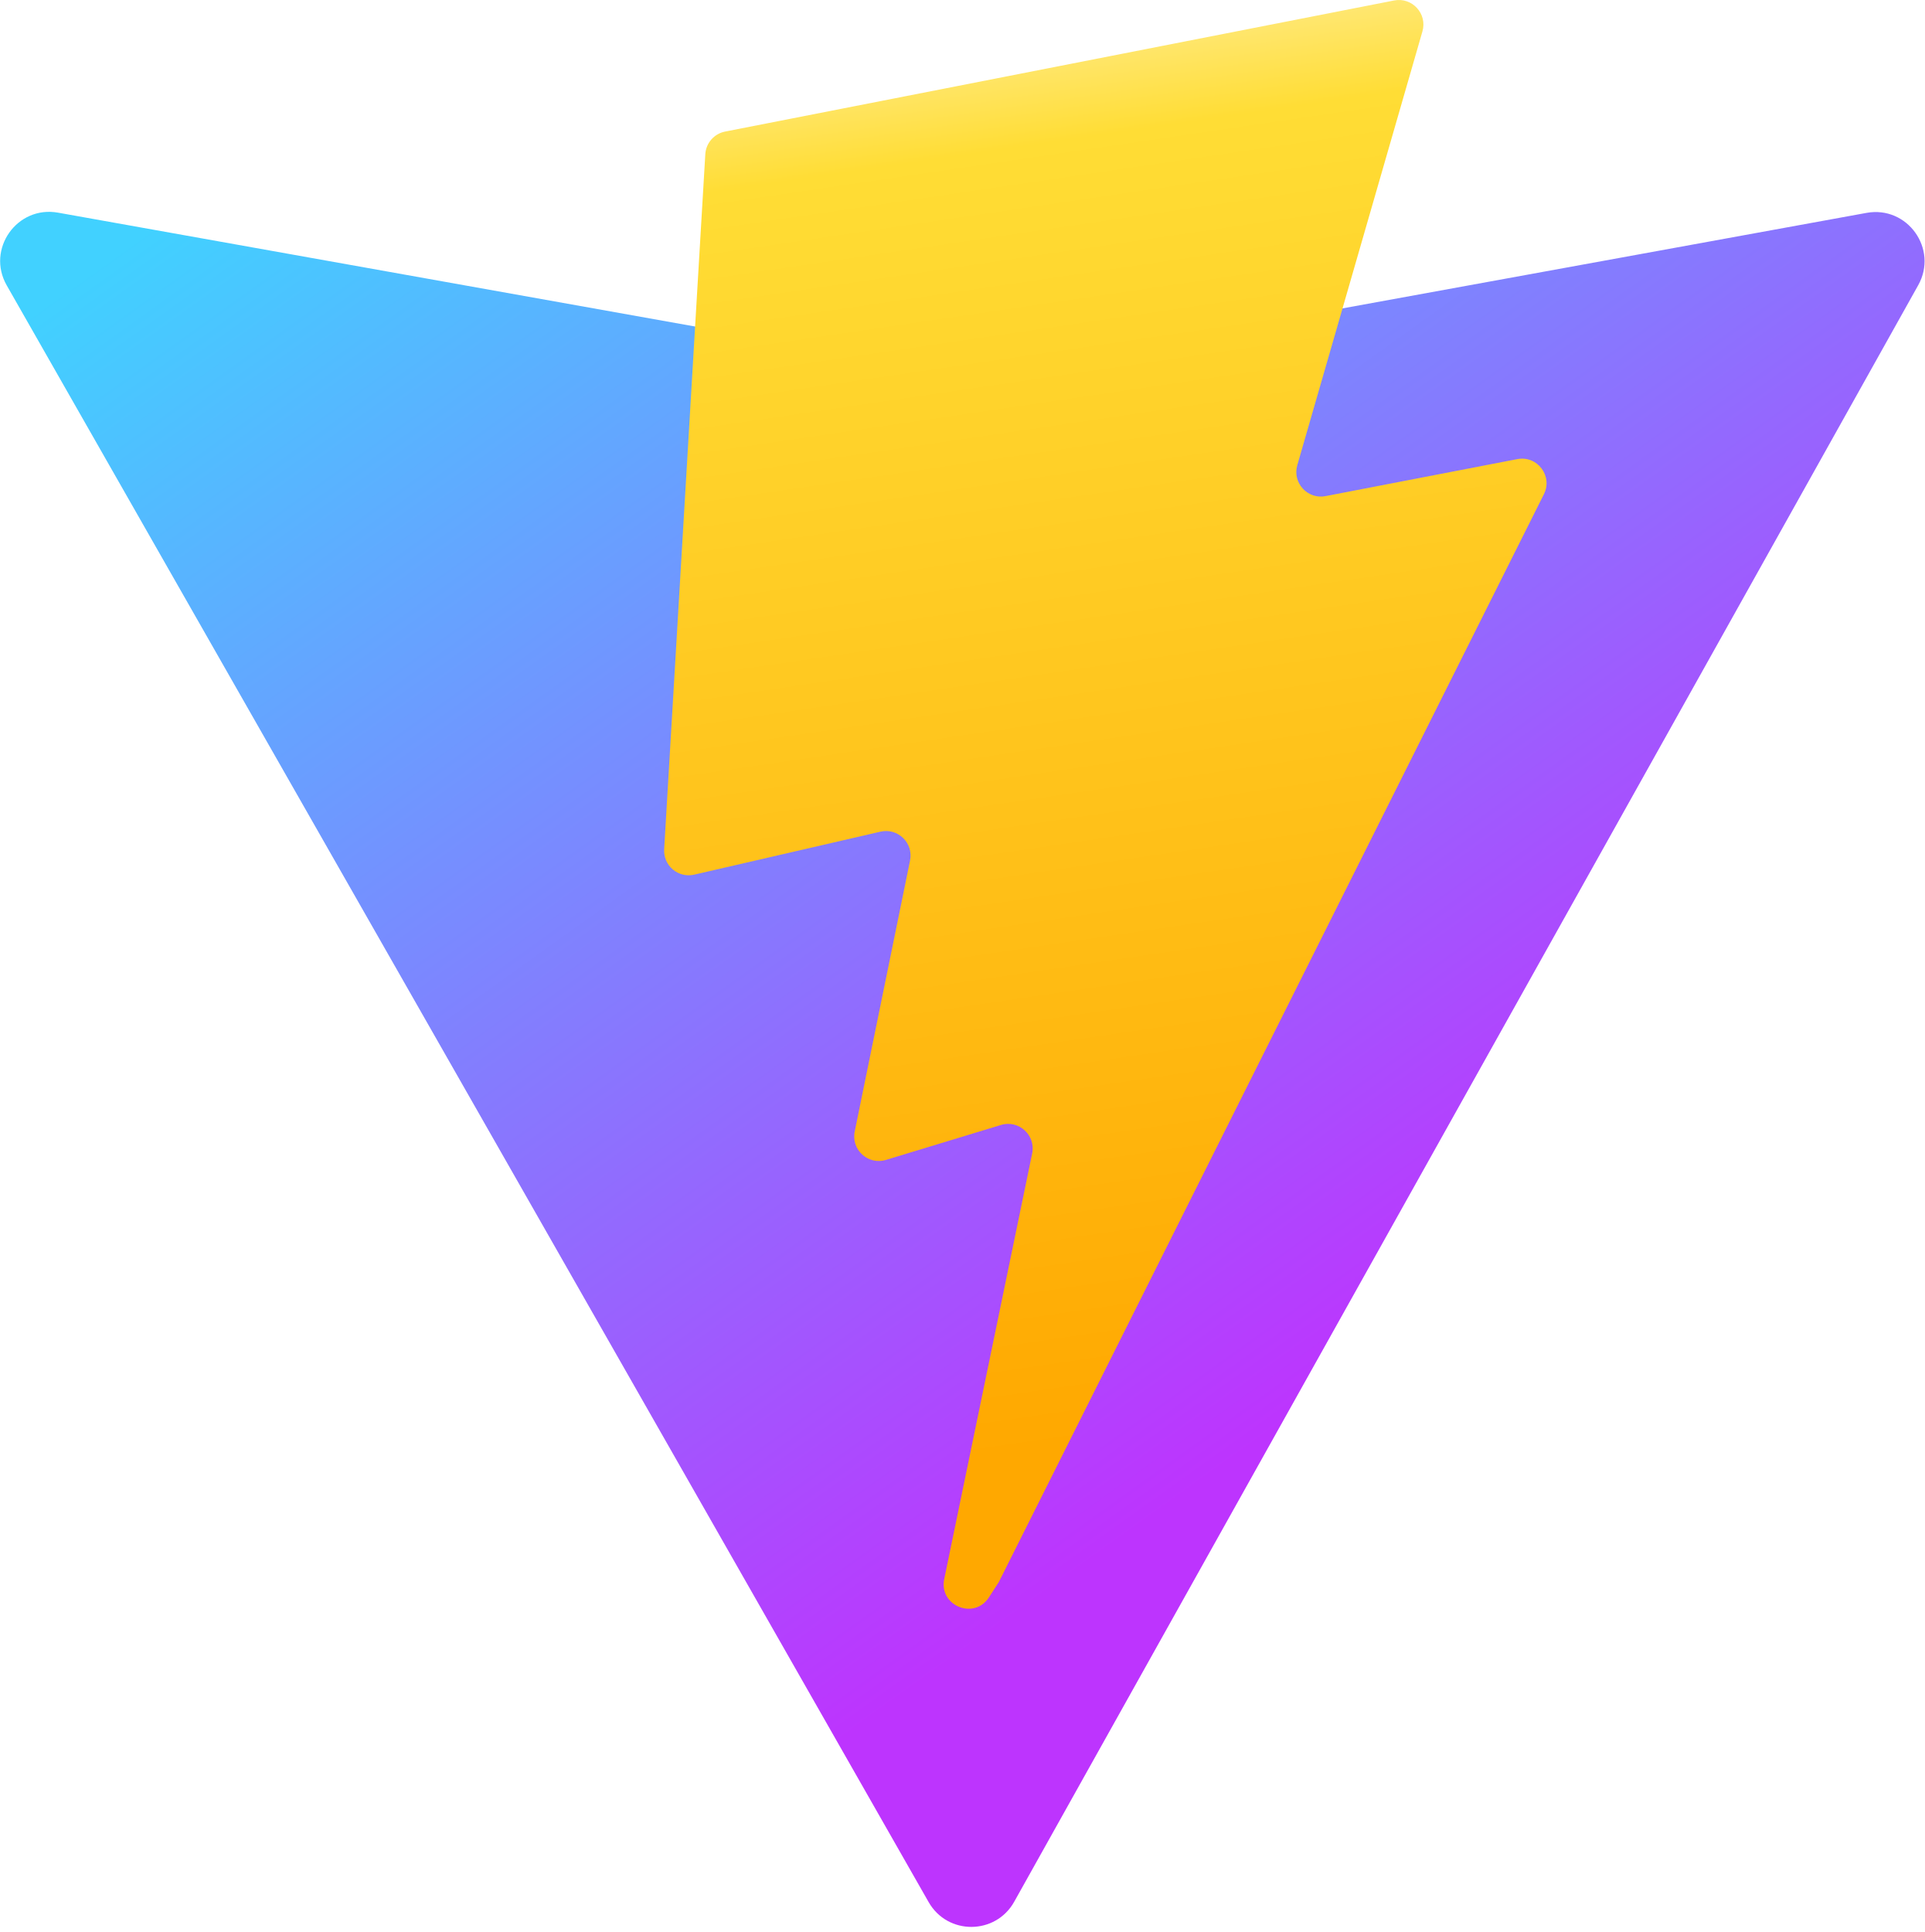
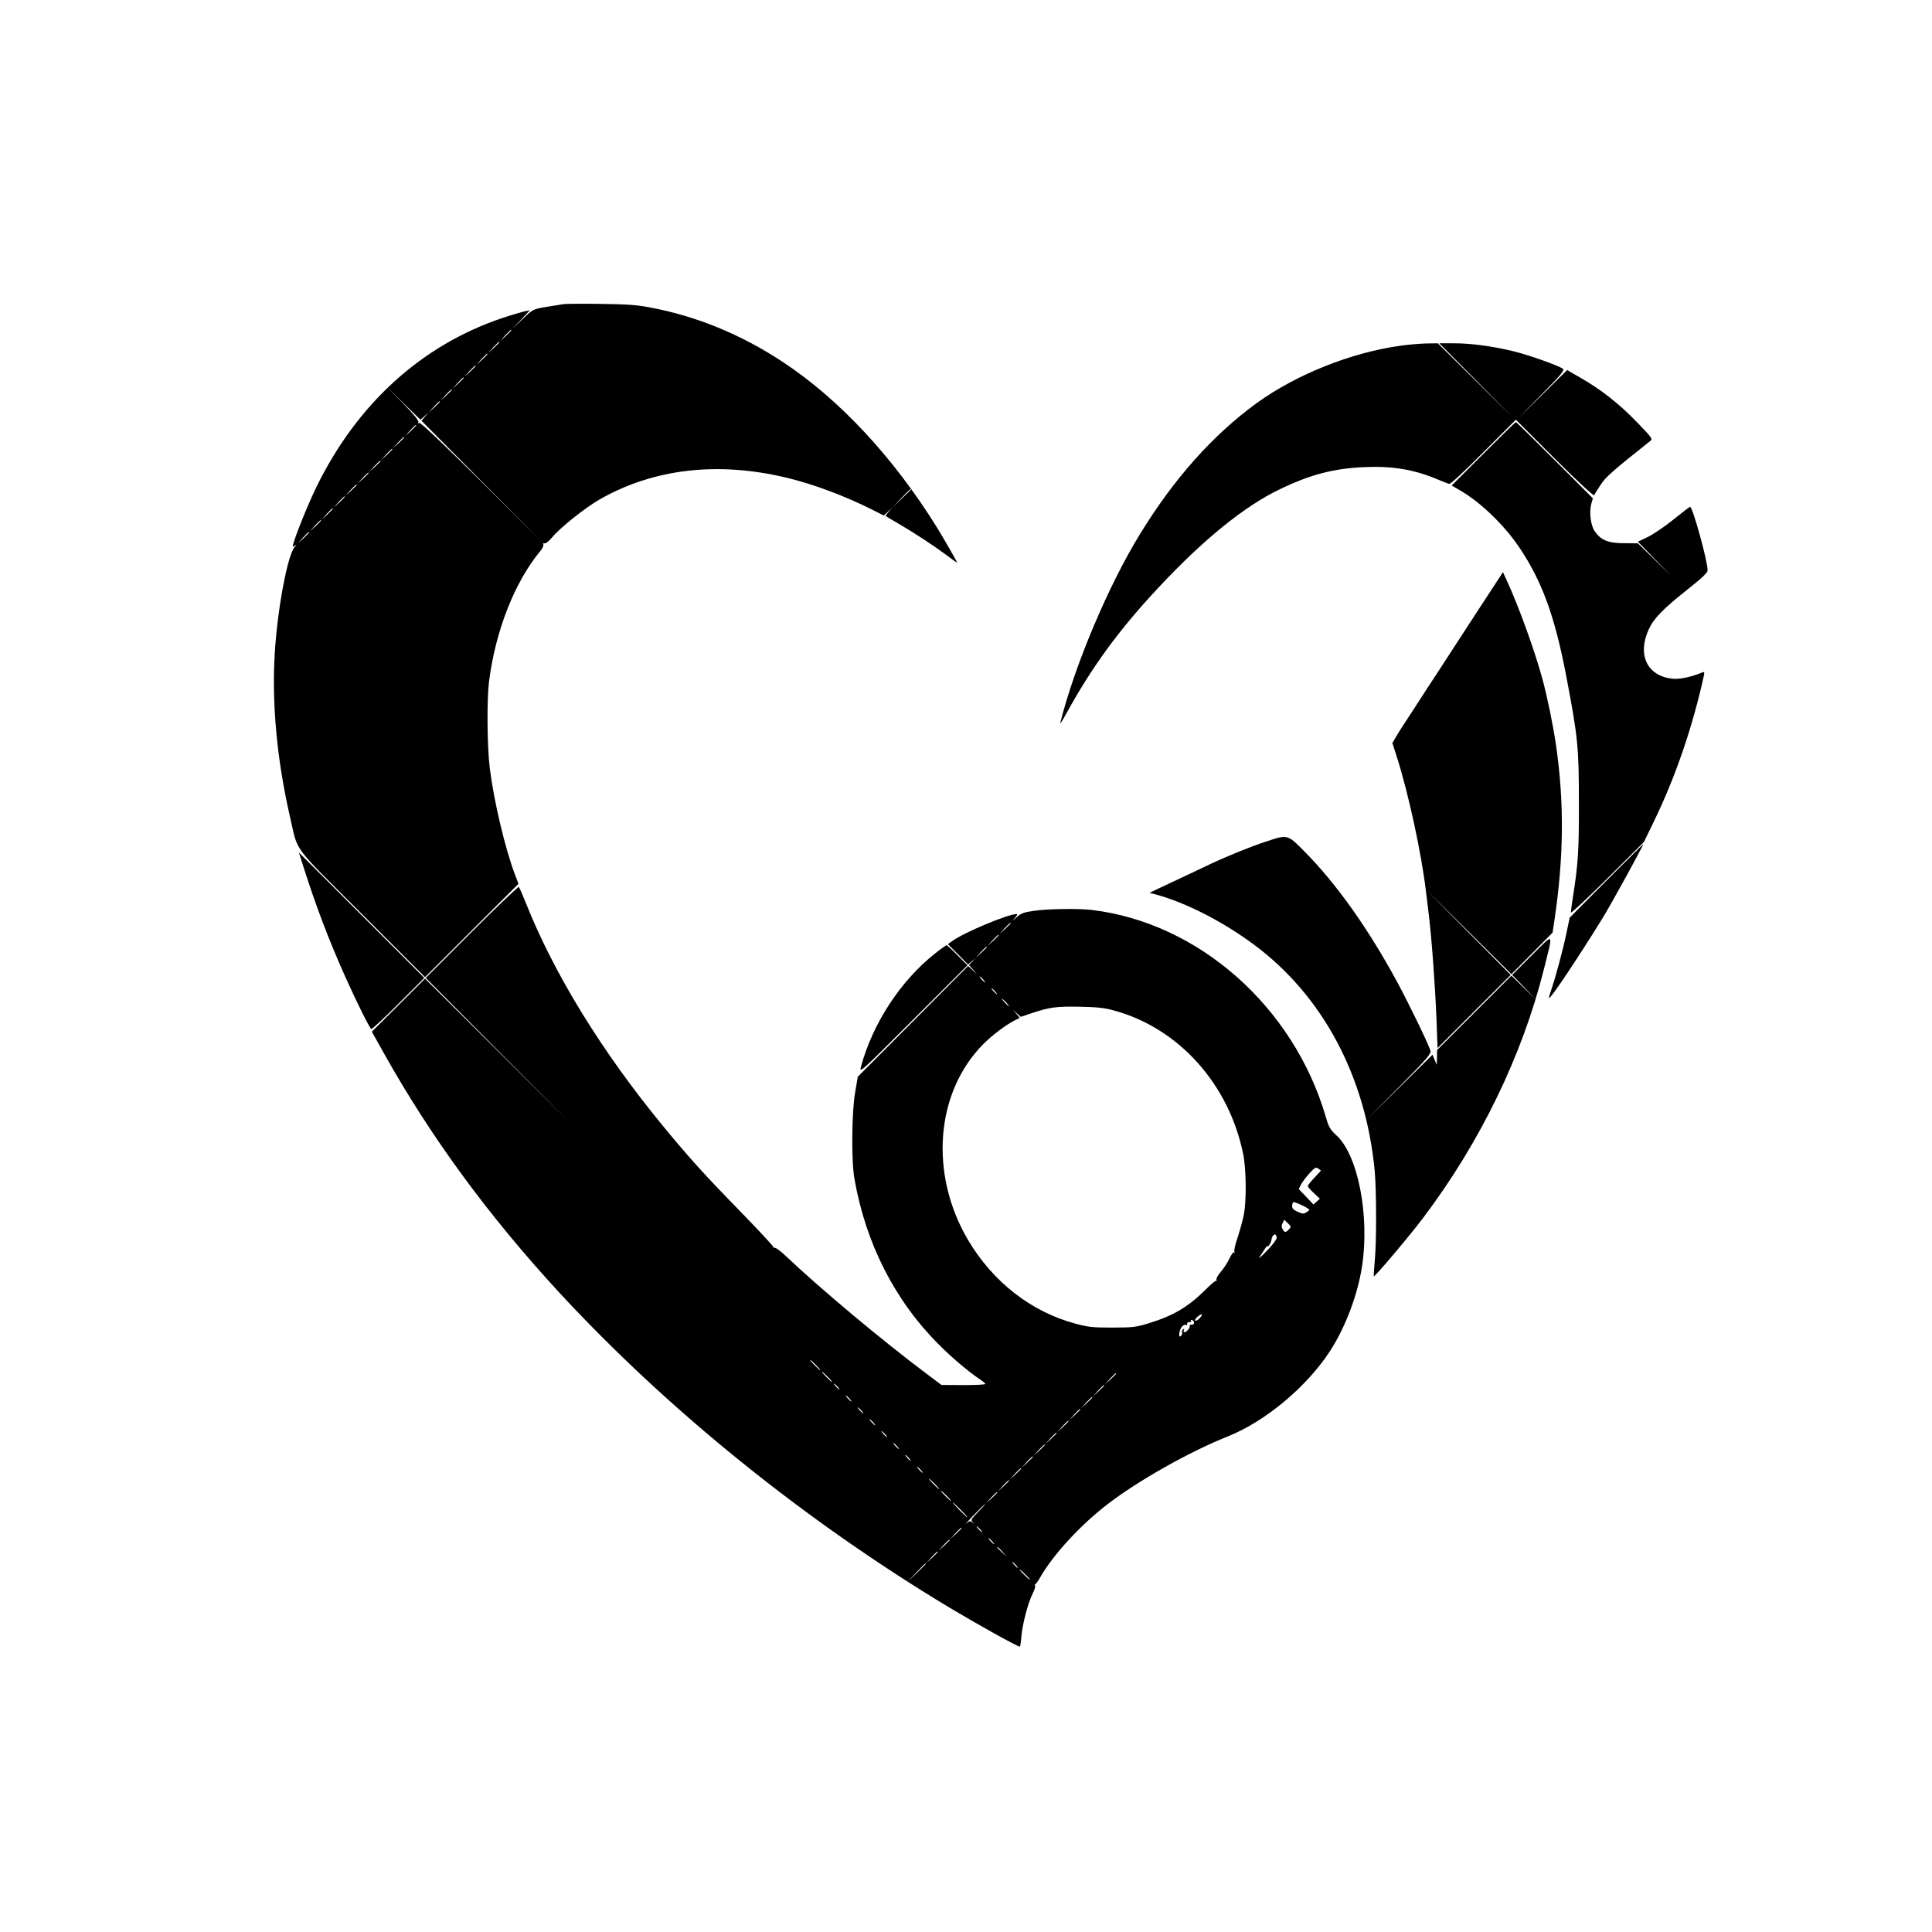
- <svg xmlns="http://www.w3.org/2000/svg" aria-hidden="true" role="img" class="iconify iconify--logos" width="31.88" height="32" preserveAspectRatio="xMidYMid meet" viewBox="0 0 256 257">
-   <defs>
-     <linearGradient id="IconifyId1813088fe1fbc01fb466" x1="-.828%" x2="57.636%" y1="7.652%" y2="78.411%">
-       <stop offset="0%" stop-color="#41D1FF" />
-       <stop offset="100%" stop-color="#BD34FE" />
-     </linearGradient>
-     <linearGradient id="IconifyId1813088fe1fbc01fb467" x1="43.376%" x2="50.316%" y1="2.242%" y2="89.03%">
-       <stop offset="0%" stop-color="#FFEA83" />
-       <stop offset="8.333%" stop-color="#FFDD35" />
-       <stop offset="100%" stop-color="#FFA800" />
-     </linearGradient>
-   </defs>
-   <path fill="url(#IconifyId1813088fe1fbc01fb466)" d="M255.153 37.938L134.897 252.976c-2.483 4.44-8.862 4.466-11.382.048L.875 37.958c-2.746-4.814 1.371-10.646 6.827-9.67l120.385 21.517a6.537 6.537 0 0 0 2.322-.004l117.867-21.483c5.438-.991 9.574 4.796 6.877 9.62Z" />
-   <path fill="url(#IconifyId1813088fe1fbc01fb467)" d="M185.432.063L96.44 17.501a3.268 3.268 0 0 0-2.634 3.014l-5.474 92.456a3.268 3.268 0 0 0 3.997 3.378l24.777-5.718c2.318-.535 4.413 1.507 3.936 3.838l-7.361 36.047c-.495 2.426 1.782 4.5 4.151 3.78l15.304-4.649c2.372-.72 4.652 1.36 4.15 3.788l-11.698 56.621c-.732 3.542 3.979 5.473 5.943 2.437l1.313-2.028l72.516-144.72c1.215-2.423-.88-5.186-3.54-4.672l-25.505 4.922c-2.396.462-4.435-1.77-3.759-4.114l16.646-57.705c.677-2.35-1.37-4.583-3.769-4.113Z" />
+ <svg xmlns="http://www.w3.org/2000/svg" version="1.0" width="1300pt" height="1300pt" viewBox="0 0 1300 1300" preserveAspectRatio="xMidYMid meet">
+   <g transform="translate(0,1300) scale(0.1,-0.1)" fill="#000000" stroke="none">
+     <path d="M3795 10954 c-22 -3 -78 -12 -125 -20 -84 -15 -86 -16 -155 -82 l-70 -67 60 63 60 64 -35 -7 c-19 -4 -87 -24 -150 -45 -542 -182 -976 -576 -1250 -1135 -62 -127 -160 -372 -160 -402 0 -3 8 1 18 8 9 8 8 3 -5 -11 -48 -55 -115 -411 -134 -712 -21 -340 14 -718 102 -1103 57 -247 5 -176 484 -655 l425 -425 314 314 315 314 -25 65 c-66 176 -140 488 -168 710 -18 143 -21 455 -6 582 43 343 172 673 347 884 13 16 22 35 19 42 -3 8 0 11 8 8 8 -3 30 15 52 41 50 62 222 199 318 254 364 208 797 258 1261 146 179 -43 387 -121 571 -213 l81 -41 29 27 28 27 -23 -27 c-14 -16 -23 -30 -20 -31 2 -2 38 -24 79 -47 111 -65 235 -146 323 -211 42 -32 77 -57 77 -54 0 5 -100 180 -138 240 -294 472 -656 860 -1037 1111 -280 184 -576 306 -890 365 -86 17 -158 22 -325 24 -118 2 -233 1 -255 -1z m-355 -177 c0 -2 -17 -19 -37 -38 l-38 -34 34 38 c33 34 41 42 41 34z m-80 -80 c0 -2 -17 -19 -37 -38 l-38 -34 34 38 c33 34 41 42 41 34z m-80 -80 c0 -2 -17 -19 -37 -38 l-38 -34 34 38 c33 34 41 42 41 34z m-80 -80 c0 -2 -17 -19 -37 -38 l-38 -34 34 38 c33 34 41 42 41 34z m-80 -80 c0 -2 -17 -19 -37 -38 l-38 -34 34 38 c33 34 41 42 41 34z m-263 -257 l28 25 -25 -28 -24 -28 404 -407 405 -407 -406 404 c-277 274 -411 401 -419 396 -9 -6 -11 -4 -5 5 5 8 -29 50 -101 124 l-109 111 112 -110 112 -109 28 24z m183 177 c0 -2 -17 -19 -37 -38 l-38 -34 34 38 c33 34 41 42 41 34z m-80 -80 c0 -2 -17 -19 -37 -38 l-38 -34 34 38 c33 34 41 42 41 34z m-160 -160 c0 -2 -17 -19 -37 -38 l-38 -34 34 38 c33 34 41 42 41 34z m-80 -80 c0 -2 -17 -19 -37 -38 l-38 -34 34 38 c33 34 41 42 41 34z m-80 -80 c0 -2 -17 -19 -37 -38 l-38 -34 34 38 c33 34 41 42 41 34z m-80 -80 c0 -2 -17 -19 -37 -38 l-38 -34 34 38 c33 34 41 42 41 34z m-80 -80 c0 -2 -17 -19 -37 -38 l-38 -34 34 38 c33 34 41 42 41 34z m-80 -80 c0 -2 -17 -19 -37 -38 l-38 -34 34 38 c33 34 41 42 41 34z m3730 -30 c0 -1 -28 -29 -62 -62 l-63 -60 60 63 c55 58 65 67 65 59z m-3810 -50 c0 -2 -17 -19 -37 -38 l-38 -34 34 38 c33 34 41 42 41 34z m-80 -80 c0 -2 -17 -19 -37 -38 l-38 -34 34 38 c33 34 41 42 41 34z m-80 -80 c0 -2 -17 -19 -37 -38 l-38 -34 34 38 c33 34 41 42 41 34z m-80 -80 c0 -2 -17 -19 -37 -38 l-38 -34 34 38 c33 34 41 42 41 34z" />
+     <path d="M9426 10674 c-332 -45 -705 -194 -971 -387 -296 -216 -556 -508 -785 -882 -212 -345 -438 -880 -536 -1270 -3 -11 15 16 39 60 173 316 357 568 621 850 303 325 582 551 820 664 206 99 361 139 568 148 188 8 332 -16 489 -82 35 -14 71 -29 79 -31 10 -3 93 74 232 214 l218 218 261 -261 c153 -153 263 -255 266 -247 3 7 22 39 44 71 36 54 77 90 331 292 20 16 18 19 -88 129 -119 123 -241 219 -379 298 l-90 52 -165 -163 -165 -162 158 161 c130 131 156 163 144 172 -24 20 -226 92 -331 118 -141 34 -284 54 -401 54 l-100 0 250 -252 250 -253 -255 253 -255 252 -75 -1 c-41 -1 -119 -7 -174 -15z" />
+     <path d="M9981 9946 l-213 -213 57 -33 c136 -78 298 -234 399 -385 152 -226 238 -461 315 -865 78 -409 85 -475 85 -850 1 -320 -5 -413 -40 -635 -8 -49 -14 -97 -14 -105 0 -8 111 95 246 230 l246 245 63 130 c150 308 265 646 341 993 3 17 1 22 -8 19 -75 -32 -156 -49 -203 -44 -171 17 -240 160 -161 332 33 73 95 137 259 267 102 81 137 114 137 131 0 64 -101 428 -118 427 -4 -1 -54 -39 -112 -86 -58 -47 -135 -99 -172 -117 l-67 -32 112 -115 112 -115 -112 110 -112 109 -93 1 c-107 0 -156 20 -198 81 -27 41 -38 128 -22 186 l10 35 -257 257 c-141 141 -258 256 -261 256 -3 0 -101 -96 -219 -214z" />
+     <path d="M9945 8893 c-92 -142 -210 -323 -262 -403 -52 -80 -133 -203 -179 -275 -47 -71 -97 -149 -110 -172 l-25 -42 30 -94 c77 -241 165 -644 196 -905 3 -20 11 -91 19 -157 20 -163 43 -480 52 -709 l7 -188 246 246 246 246 -285 287 -285 288 288 -285 287 -285 139 140 138 140 12 80 c64 428 67 796 11 1182 -21 141 -58 321 -91 443 -53 195 -162 496 -242 668 l-24 52 -168 -257z" />
+     <path d="M8515 7336 c-102 -33 -292 -111 -400 -164 -33 -16 -107 -51 -165 -78 -58 -27 -130 -61 -160 -75 l-55 -27 43 -11 c202 -55 447 -180 658 -336 463 -343 753 -885 814 -1522 12 -133 13 -485 0 -613 -5 -52 -7 -96 -6 -98 6 -6 240 271 332 393 385 510 668 1095 813 1675 63 254 72 245 -81 93 l-133 -133 80 -82 80 -83 -83 80 -82 80 -250 -250 -250 -250 -1 -50 -1 -50 -15 34 -14 34 -222 -219 -222 -219 219 221 c193 195 217 224 211 245 -16 50 -138 301 -217 449 -198 368 -417 676 -633 893 -113 114 -110 113 -260 63z" />
+     <path d="M10808 7073 l-246 -248 -22 -105 c-22 -108 -77 -311 -105 -389 -8 -24 -14 -46 -12 -47 8 -9 193 267 361 539 58 94 279 497 273 497 -1 0 -113 -111 -249 -247z" />
+     <path d="M2041 7170 c85 -267 170 -492 283 -744 77 -172 162 -342 174 -350 5 -3 87 74 183 170 l174 174 -422 422 -422 422 30 -94z" />
+     <path d="M3175 6730 l-310 -310 490 -493 490 -492 -492 490 -493 490 -179 -179 -179 -178 85 -152 c316 -563 700 -1086 1174 -1601 731 -791 1646 -1531 2624 -2120 199 -119 461 -265 478 -265 2 0 7 33 10 73 8 84 45 224 76 285 12 23 19 47 16 51 -3 5 -2 11 3 13 4 1 20 24 34 49 90 155 274 353 455 491 208 159 548 350 803 452 254 101 533 334 690 576 104 161 186 379 215 570 52 342 -28 750 -173 881 -42 39 -51 54 -71 124 -217 741 -854 1305 -1573 1392 -91 11 -300 8 -393 -6 -67 -10 -85 -16 -115 -44 -27 -25 -29 -26 -11 -4 14 15 19 27 13 27 -57 0 -353 -123 -433 -181 l-31 -22 68 -68 68 -69 26 22 25 22 -22 -24 -23 -24 28 -31 27 -30 -30 27 -31 28 -371 -373 -371 -372 -18 -105 c-23 -129 -26 -464 -5 -580 76 -437 272 -822 571 -1120 84 -85 200 -182 272 -230 21 -14 38 -28 38 -32 0 -5 -66 -8 -147 -8 l-148 1 -96 72 c-299 224 -717 573 -953 797 -32 30 -64 54 -72 54 -7 -1 -12 2 -11 6 1 5 -98 111 -220 237 -239 244 -356 374 -524 579 -411 500 -732 1023 -921 1499 -22 55 -43 103 -47 107 -3 4 -146 -132 -316 -302z m3625 57 c0 -2 -17 -19 -37 -38 l-38 -34 34 38 c33 34 41 42 41 34z m-80 -80 c0 -2 -17 -19 -37 -38 l-38 -34 34 38 c33 34 41 42 41 34z m-80 -80 c0 -2 -17 -19 -37 -38 l-38 -34 34 38 c33 34 41 42 41 34z m-25 -217 c10 -11 16 -20 13 -20 -3 0 -13 9 -23 20 -10 11 -16 20 -13 20 3 0 13 -9 23 -20z m80 -80 c10 -11 16 -20 13 -20 -3 0 -13 9 -23 20 -10 11 -16 20 -13 20 3 0 13 -9 23 -20z m75 -75 c13 -14 21 -25 18 -25 -2 0 -15 11 -28 25 -13 14 -21 25 -18 25 2 0 15 -11 28 -25z m724 -54 c435 -117 775 -494 871 -966 20 -96 23 -300 6 -400 -7 -38 -26 -109 -42 -158 -17 -48 -27 -92 -23 -99 4 -6 3 -8 -2 -5 -6 3 -19 -15 -31 -41 -12 -26 -38 -66 -58 -89 -20 -24 -33 -47 -30 -53 4 -6 3 -9 -2 -8 -4 2 -33 -22 -63 -52 -125 -125 -225 -184 -397 -236 -78 -24 -105 -27 -238 -27 -130 0 -163 3 -247 26 -298 79 -557 281 -724 563 -262 444 -220 993 102 1318 56 57 151 129 208 158 l38 19 -23 27 -24 27 27 -24 27 -23 68 23 c126 42 171 48 328 45 115 -2 169 -8 229 -25z m1394 -1077 c1 -1 -18 -22 -43 -48 -25 -26 -45 -51 -45 -57 0 -5 18 -27 41 -47 l40 -38 -21 -19 -22 -20 -49 52 -50 52 16 32 c9 17 35 51 57 75 34 37 43 42 57 32 9 -7 17 -13 19 -14z m-123 -236 c25 -12 45 -25 45 -28 0 -3 -9 -11 -21 -18 -17 -11 -27 -10 -59 5 -36 17 -41 26 -31 61 2 7 25 0 66 -20z m-92 -160 c-21 -23 -30 -23 -43 2 -8 14 -8 26 1 41 l11 21 24 -23 c22 -21 23 -24 7 -41z m-83 -58 c0 -11 -30 -50 -66 -87 -37 -38 -59 -57 -50 -43 9 14 25 39 36 55 11 17 20 26 20 20 1 -12 24 25 25 40 4 41 35 54 35 15z m-519 -541 c-11 -12 -24 -19 -28 -15 -5 4 3 16 16 27 31 25 39 17 12 -12z m-36 -30 c0 -8 -8 -13 -17 -13 -10 1 -15 -2 -13 -7 7 -11 -26 -49 -37 -43 -5 3 -5 10 -2 16 5 7 2 8 -5 4 -7 -5 -10 -14 -7 -21 3 -8 -1 -18 -8 -24 -11 -9 -13 -5 -10 21 4 33 29 62 46 52 5 -3 7 0 6 8 -2 7 5 12 14 12 10 -1 15 3 12 8 -4 6 -1 9 7 6 8 -3 14 -11 14 -19z m-2545 -284 c19 -19 32 -35 29 -35 -3 0 -20 16 -39 35 -19 19 -32 35 -29 35 3 0 20 -16 39 -35z m80 -80 c19 -19 32 -35 29 -35 -3 0 -20 16 -39 35 -19 19 -32 35 -29 35 3 0 20 -16 39 -35z m1940 22 c0 -2 -17 -19 -37 -38 l-38 -34 34 38 c33 34 41 42 41 34z m-1875 -87 c10 -11 16 -20 13 -20 -3 0 -13 9 -23 20 -10 11 -16 20 -13 20 3 0 13 -9 23 -20z m1795 7 c0 -2 -17 -19 -37 -38 l-38 -34 34 38 c33 34 41 42 41 34z m-1715 -87 c10 -11 16 -20 13 -20 -3 0 -13 9 -23 20 -10 11 -16 20 -13 20 3 0 13 -9 23 -20z m1635 7 c0 -2 -17 -19 -37 -38 l-38 -34 34 38 c33 34 41 42 41 34z m-1555 -87 c10 -11 16 -20 13 -20 -3 0 -13 9 -23 20 -10 11 -16 20 -13 20 3 0 13 -9 23 -20z m1475 7 c0 -2 -17 -19 -37 -38 l-38 -34 34 38 c33 34 41 42 41 34z m-1395 -87 c10 -11 16 -20 13 -20 -3 0 -13 9 -23 20 -10 11 -16 20 -13 20 3 0 13 -9 23 -20z m1315 7 c0 -2 -17 -19 -37 -38 l-38 -34 34 38 c33 34 41 42 41 34z m-1235 -87 c10 -11 16 -20 13 -20 -3 0 -13 9 -23 20 -10 11 -16 20 -13 20 3 0 13 -9 23 -20z m1155 7 c0 -2 -17 -19 -37 -38 l-38 -34 34 38 c33 34 41 42 41 34z m-1075 -87 c10 -11 16 -20 13 -20 -3 0 -13 9 -23 20 -10 11 -16 20 -13 20 3 0 13 -9 23 -20z m995 7 c0 -2 -17 -19 -37 -38 l-38 -34 34 38 c33 34 41 42 41 34z m-915 -87 c10 -11 16 -20 13 -20 -3 0 -13 9 -23 20 -10 11 -16 20 -13 20 3 0 13 -9 23 -20z m835 7 c0 -2 -17 -19 -37 -38 l-38 -34 34 38 c33 34 41 42 41 34z m-755 -87 c10 -11 16 -20 13 -20 -3 0 -13 9 -23 20 -10 11 -16 20 -13 20 3 0 13 -9 23 -20z m675 7 c0 -2 -17 -19 -37 -38 l-38 -34 34 38 c33 34 41 42 41 34z m-580 -102 c19 -19 32 -35 29 -35 -3 0 -20 16 -39 35 -19 19 -32 35 -29 35 3 0 20 -16 39 -35z m500 22 c0 -2 -17 -19 -37 -38 l-38 -34 34 38 c33 34 41 42 41 34z m-420 -102 c19 -19 32 -35 29 -35 -3 0 -20 16 -39 35 -19 19 -32 35 -29 35 3 0 20 -16 39 -35z m340 22 c0 -2 -17 -19 -37 -38 l-38 -34 34 38 c33 34 41 42 41 34z m-245 -117 c27 -27 47 -50 44 -50 -3 0 -27 23 -54 50 -27 28 -47 50 -44 50 3 0 27 -22 54 -50z m117 -13 c-47 -48 -51 -54 -37 -70 14 -16 14 -16 -2 -2 -15 13 -20 12 -43 -7 -14 -13 9 12 50 55 41 42 77 77 79 77 3 0 -18 -24 -47 -53z m13 -117 c10 -11 16 -20 13 -20 -3 0 -13 9 -23 20 -10 11 -16 20 -13 20 3 0 13 -9 23 -20z m-125 7 c0 -2 -17 -19 -37 -38 l-38 -34 34 38 c33 34 41 42 41 34z m205 -87 c10 -11 16 -20 13 -20 -3 0 -13 9 -23 20 -10 11 -16 20 -13 20 3 0 13 -9 23 -20z m-285 7 c0 -2 -17 -19 -37 -38 l-38 -34 34 38 c33 34 41 42 41 34z m356 -79 l29 -33 -32 29 c-18 17 -33 31 -33 33 0 8 8 1 36 -29z m-436 -1 c0 -2 -17 -19 -37 -38 l-38 -34 34 38 c33 34 41 42 41 34z m525 -87 c10 -11 16 -20 13 -20 -3 0 -13 9 -23 20 -10 11 -16 20 -13 20 3 0 13 -9 23 -20z m-605 7 c0 -1 -28 -29 -62 -62 l-63 -60 60 63 c55 58 65 67 65 59z m670 -72 c19 -19 32 -35 29 -35 -3 0 -20 16 -39 35 -19 19 -32 35 -29 35 3 0 20 -16 39 -35z" />
+     <path d="M6289 6582 c-229 -182 -416 -467 -495 -757 -13 -49 -12 -48 351 315 l365 365 -67 67 c-37 38 -70 68 -74 68 -3 0 -40 -26 -80 -58z" />
+   </g>
</svg>
